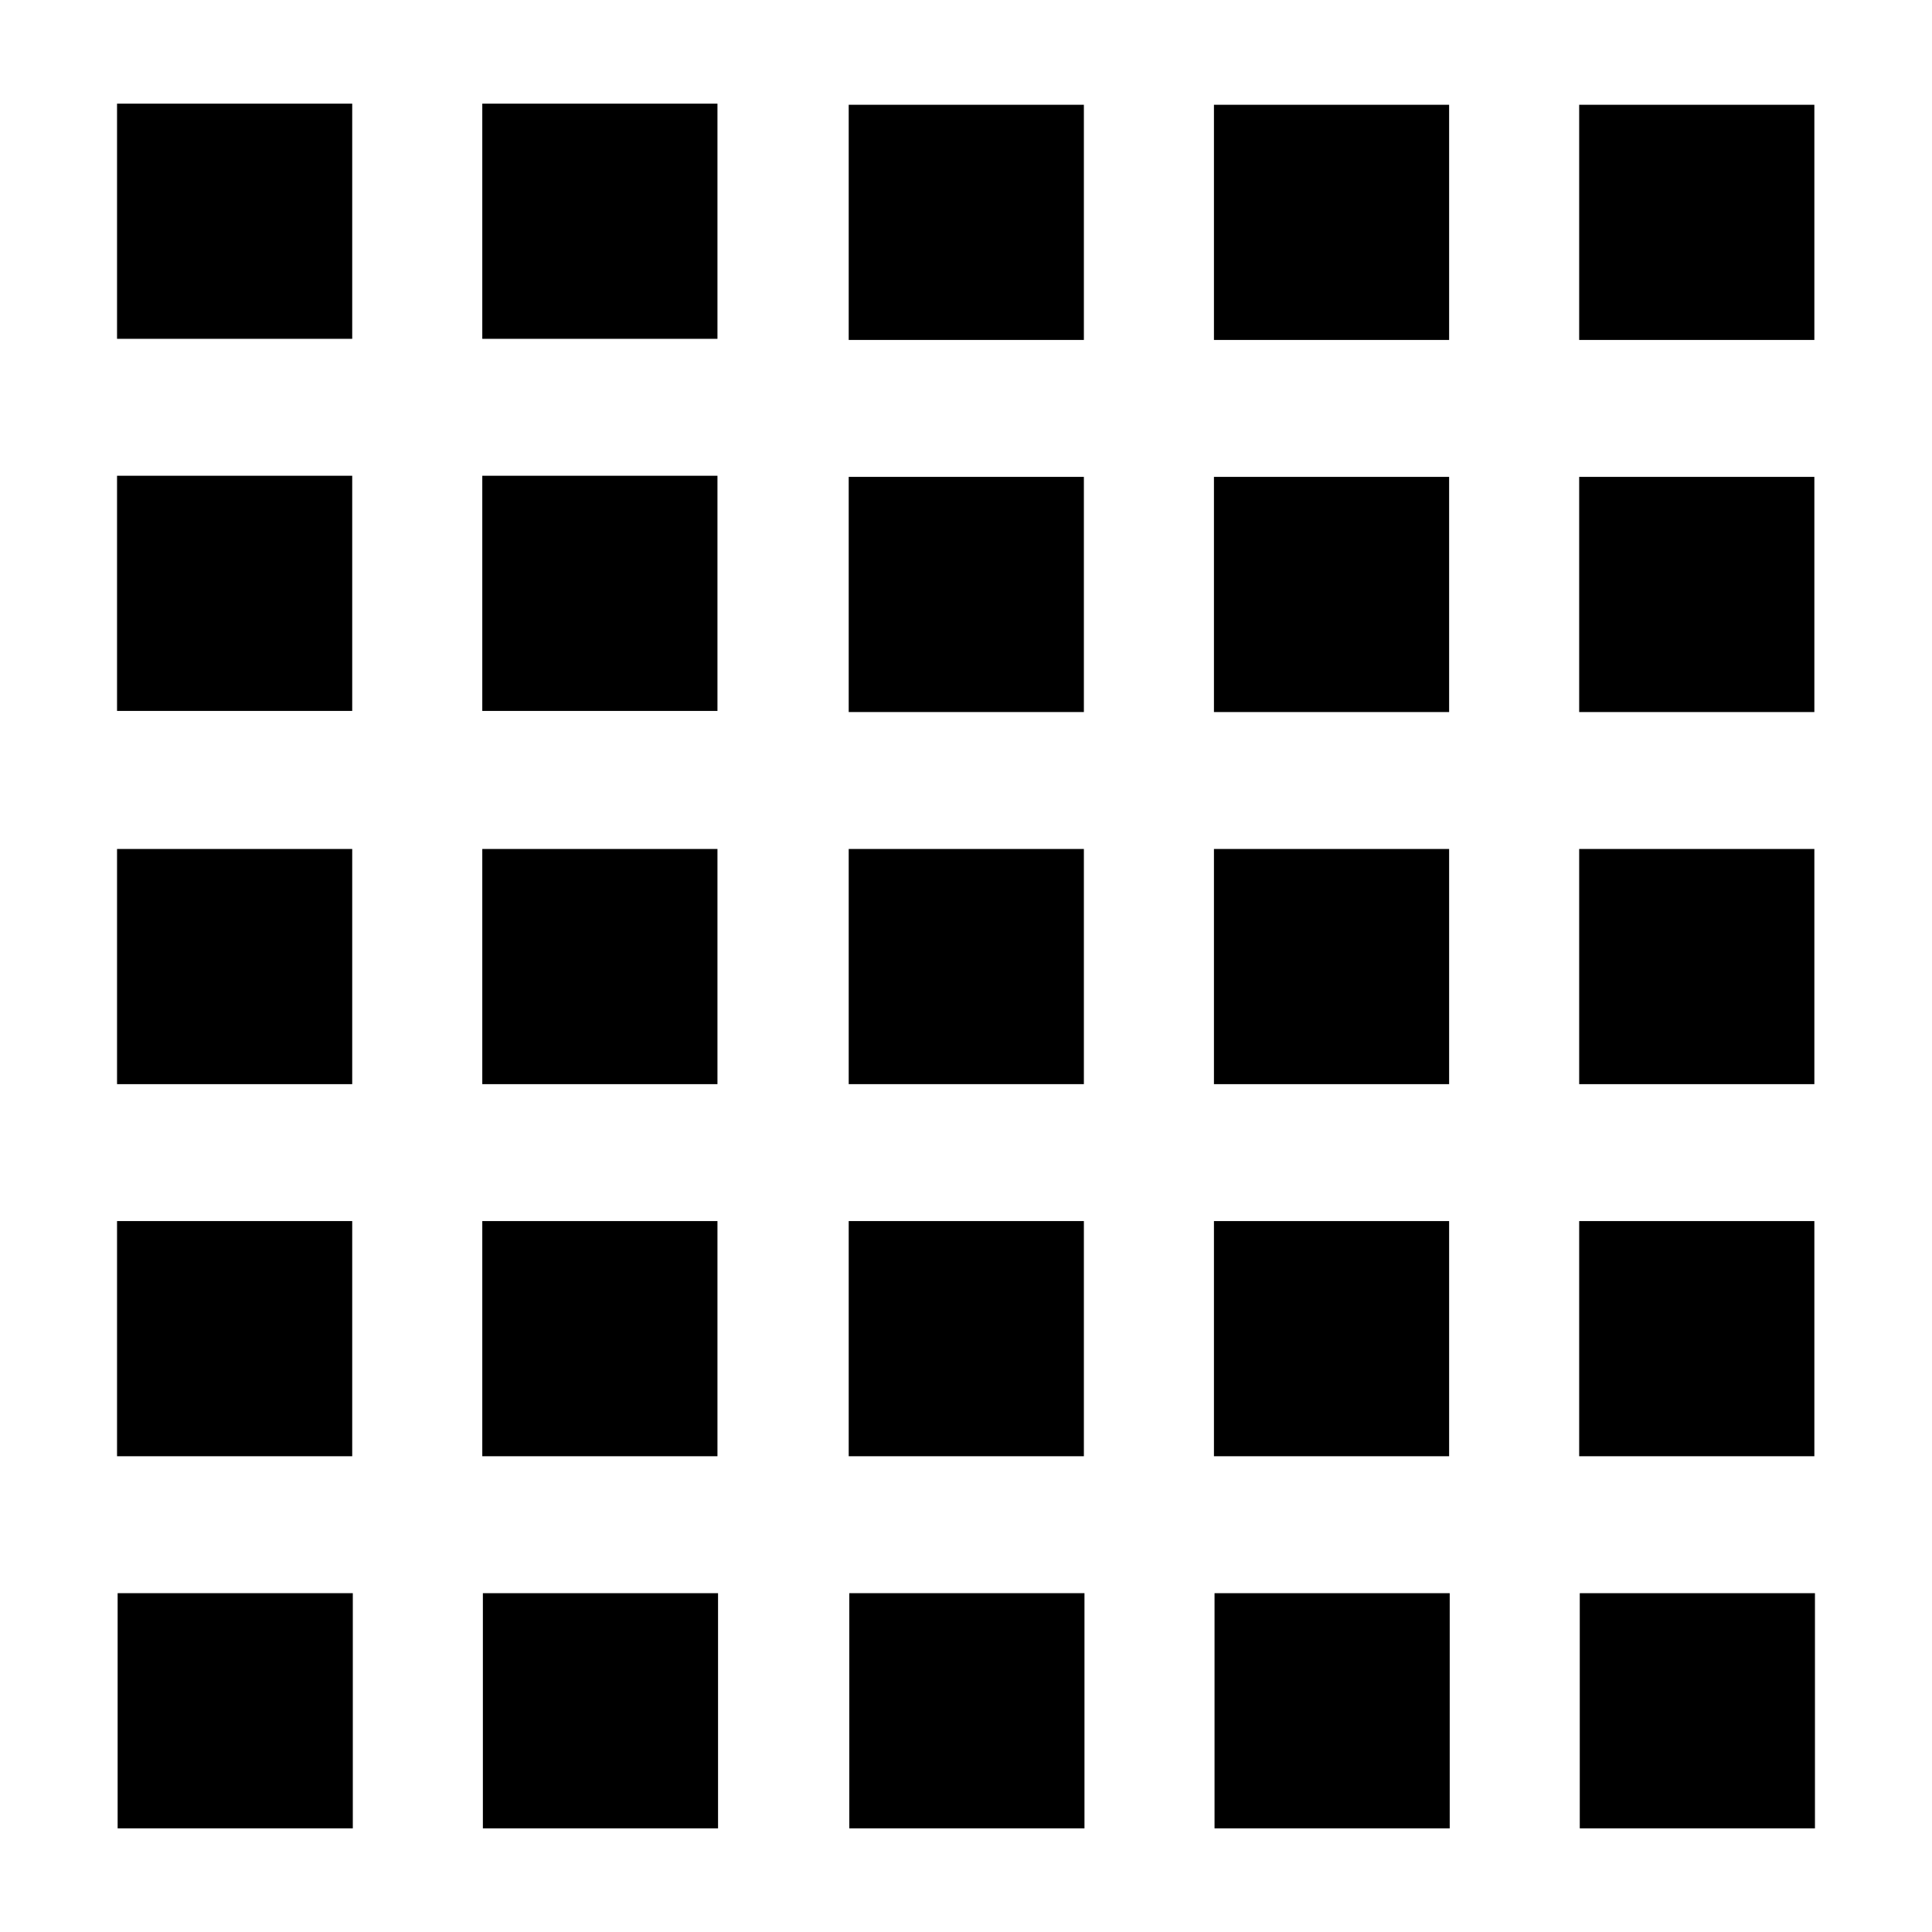
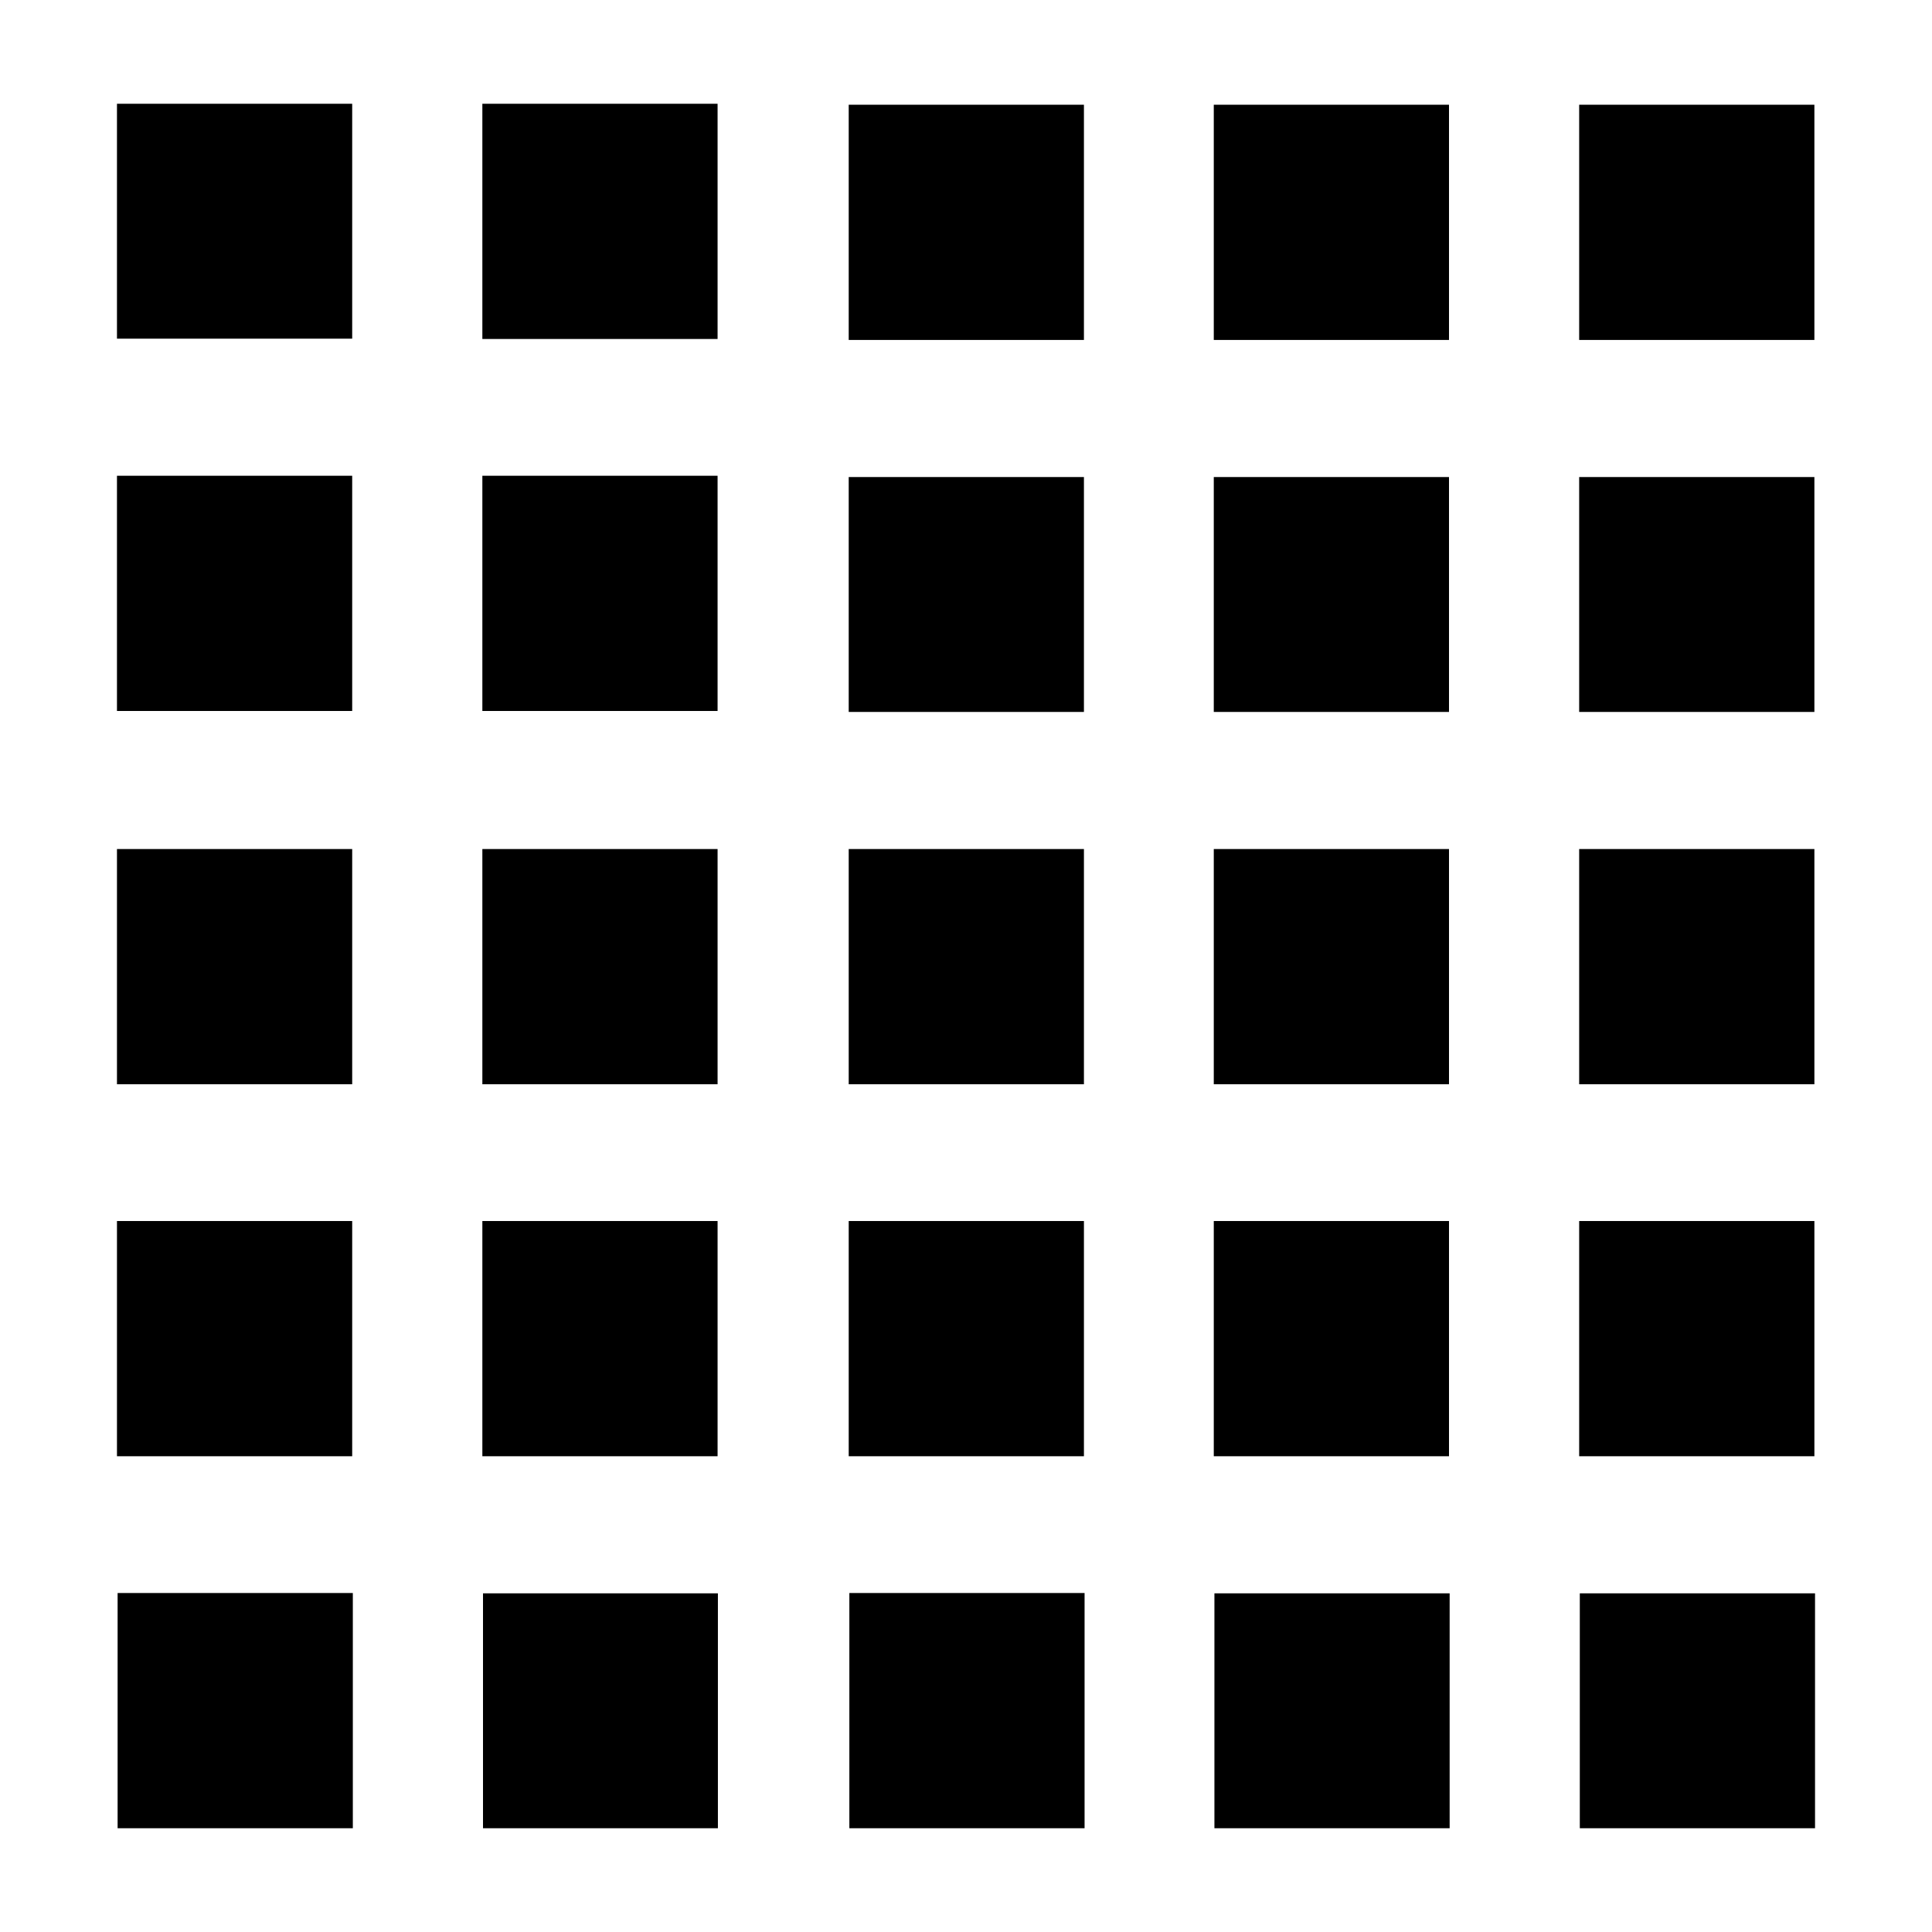
- <svg xmlns="http://www.w3.org/2000/svg" version="1.1" id="Layer_1" x="0px" y="0px" width="500" height="500" viewBox="0 0 500 500" enable-background="new 0 0 480 480" xml:space="preserve">
-   <defs id="defs134" />
-   <rect x="30.291" y="26.825" width="60.862" height="60.862" id="rect82" style="fill:#000000" />
-   <rect x="124.815" y="26.826" width="60.862" height="60.863" id="rect84" style="fill:#000000" />
-   <rect x="30.291" y="123.124" width="60.862" height="60.861" id="rect86" style="fill:#000000" />
-   <rect x="124.815" y="123.125" width="60.862" height="60.862" id="rect88" style="fill:#000000" />
-   <rect x="219.645" y="27.115" width="60.861" height="60.862" id="rect90" style="fill:#000000" />
-   <rect x="314.168" y="27.116" width="60.863" height="60.862" id="rect92" style="fill:#000000" />
-   <rect x="219.645" y="123.415" width="60.861" height="60.861" id="rect94" style="fill:#000000" />
-   <rect x="314.168" y="123.416" width="60.863" height="60.862" id="rect96" style="fill:#000000" />
-   <rect x="30.291" y="219.713" width="60.862" height="60.864" id="rect98" style="fill:#000000" />
-   <rect x="124.815" y="219.713" width="60.862" height="60.864" id="rect100" style="fill:#000000" />
-   <rect x="30.291" y="316.011" width="60.862" height="60.863" id="rect102" style="fill:#000000" />
-   <rect x="124.815" y="316.013" width="60.862" height="60.861" id="rect104" style="fill:#000000" />
-   <rect x="219.645" y="219.713" width="60.861" height="60.862" id="rect106" style="fill:#000000" />
-   <rect x="314.168" y="219.713" width="60.863" height="60.864" id="rect108" style="fill:#000000" />
-   <rect x="219.645" y="316.011" width="60.861" height="60.863" id="rect110" style="fill:#000000" />
-   <rect x="314.168" y="316.013" width="60.863" height="60.861" id="rect112" style="fill:#000000" />
-   <rect x="408.691" y="27.116" width="60.863" height="60.862" id="rect114" style="fill:#000000" />
-   <rect x="408.691" y="123.416" width="60.863" height="60.862" id="rect116" style="fill:#000000" />
-   <rect x="408.691" y="219.713" width="60.863" height="60.864" id="rect118" style="fill:#000000" />
-   <rect x="408.691" y="316.013" width="60.863" height="60.861" id="rect120" style="fill:#000000" />
-   <rect x="30.444" y="412.312" width="60.862" height="60.863" id="rect122" style="fill:#000000" />
-   <rect x="124.968" y="412.315" width="60.862" height="60.861" id="rect124" style="fill:#000000" />
-   <rect x="219.798" y="412.312" width="60.862" height="60.863" id="rect126" style="fill:#000000" />
-   <rect x="314.32" y="412.315" width="60.865" height="60.861" id="rect128" style="fill:#000000" />
-   <rect x="408.843" y="412.315" width="60.865" height="60.861" id="rect130" style="fill:#000000" />
+ <svg xmlns="http://www.w3.org/2000/svg" width="24px" height="24px" viewBox="0 0 24 24" version="1.1">
+   <g id="surface1">
+     <path style=" stroke:none;fill-rule:nonzero;fill:rgb(0%,0%,0%);fill-opacity:1;" d="M 1.453 1.289 L 4.375 1.289 L 4.375 4.207 L 1.453 4.207 Z M 1.453 1.289 " />
+     <path style=" stroke:none;fill-rule:nonzero;fill:rgb(0%,0%,0%);fill-opacity:1;" d="M 5.992 1.289 L 8.914 1.289 L 8.914 4.211 L 5.992 4.211 Z M 5.992 1.289 " />
+     <path style=" stroke:none;fill-rule:nonzero;fill:rgb(0%,0%,0%);fill-opacity:1;" d="M 1.453 5.91 L 4.375 5.91 L 4.375 8.832 L 1.453 8.832 Z M 1.453 5.91 " />
+     <path style=" stroke:none;fill-rule:nonzero;fill:rgb(0%,0%,0%);fill-opacity:1;" d="M 5.992 5.91 L 8.914 5.91 L 8.914 8.832 L 5.992 8.832 Z M 5.992 5.91 " />
+     <path style=" stroke:none;fill-rule:nonzero;fill:rgb(0%,0%,0%);fill-opacity:1;" d="M 10.543 1.301 L 13.465 1.301 L 13.465 4.223 L 10.543 4.223 Z M 10.543 1.301 " />
+     <path style=" stroke:none;fill-rule:nonzero;fill:rgb(0%,0%,0%);fill-opacity:1;" d="M 15.078 1.301 L 18 1.301 L 18 4.223 L 15.078 4.223 Z M 15.078 1.301 " />
+     <path style=" stroke:none;fill-rule:nonzero;fill:rgb(0%,0%,0%);fill-opacity:1;" d="M 10.543 5.926 L 13.465 5.926 L 13.465 8.844 L 10.543 8.844 Z M 10.543 5.926 " />
+     <path style=" stroke:none;fill-rule:nonzero;fill:rgb(0%,0%,0%);fill-opacity:1;" d="M 15.078 5.926 L 18 5.926 L 18 8.844 L 15.078 8.844 Z M 15.078 5.926 " />
+     <path style=" stroke:none;fill-rule:nonzero;fill:rgb(0%,0%,0%);fill-opacity:1;" d="M 1.453 10.547 L 4.375 10.547 L 4.375 13.469 L 1.453 13.469 Z M 1.453 10.547 " />
+     <path style=" stroke:none;fill-rule:nonzero;fill:rgb(0%,0%,0%);fill-opacity:1;" d="M 5.992 10.547 L 8.914 10.547 L 8.914 13.469 L 5.992 13.469 Z M 5.992 10.547 " />
+     <path style=" stroke:none;fill-rule:nonzero;fill:rgb(0%,0%,0%);fill-opacity:1;" d="M 1.453 15.168 L 4.375 15.168 L 4.375 18.09 L 1.453 18.09 Z M 1.453 15.168 " />
+     <path style=" stroke:none;fill-rule:nonzero;fill:rgb(0%,0%,0%);fill-opacity:1;" d="M 5.992 15.168 L 8.914 15.168 L 8.914 18.09 L 5.992 18.09 Z M 5.992 15.168 " />
+     <path style=" stroke:none;fill-rule:nonzero;fill:rgb(0%,0%,0%);fill-opacity:1;" d="M 10.543 10.547 L 13.465 10.547 L 13.465 13.469 L 10.543 13.469 Z M 10.543 10.547 " />
+     <path style=" stroke:none;fill-rule:nonzero;fill:rgb(0%,0%,0%);fill-opacity:1;" d="M 15.078 10.547 L 18 10.547 L 18 13.469 L 15.078 13.469 Z M 15.078 10.547 " />
+     <path style=" stroke:none;fill-rule:nonzero;fill:rgb(0%,0%,0%);fill-opacity:1;" d="M 10.543 15.168 L 13.465 15.168 L 13.465 18.09 L 10.543 18.09 Z M 10.543 15.168 " />
+     <path style=" stroke:none;fill-rule:nonzero;fill:rgb(0%,0%,0%);fill-opacity:1;" d="M 15.078 15.168 L 18 15.168 L 18 18.09 L 15.078 18.09 Z M 15.078 15.168 " />
+     <path style=" stroke:none;fill-rule:nonzero;fill:rgb(0%,0%,0%);fill-opacity:1;" d="M 19.617 1.301 L 22.539 1.301 L 22.539 4.223 L 19.617 4.223 Z M 19.617 1.301 " />
+     <path style=" stroke:none;fill-rule:nonzero;fill:rgb(0%,0%,0%);fill-opacity:1;" d="M 19.617 5.926 L 22.539 5.926 L 22.539 8.844 L 19.617 8.844 Z M 19.617 5.926 " />
+     <path style=" stroke:none;fill-rule:nonzero;fill:rgb(0%,0%,0%);fill-opacity:1;" d="M 19.617 10.547 L 22.539 10.547 L 22.539 13.469 L 19.617 13.469 Z M 19.617 10.547 " />
+     <path style=" stroke:none;fill-rule:nonzero;fill:rgb(0%,0%,0%);fill-opacity:1;" d="M 19.617 15.168 L 22.539 15.168 L 22.539 18.09 L 19.617 18.09 Z M 19.617 15.168 " />
+     <path style=" stroke:none;fill-rule:nonzero;fill:rgb(0%,0%,0%);fill-opacity:1;" d="M 1.461 19.789 L 4.383 19.789 L 4.383 22.711 L 1.461 22.711 Z M 1.461 19.789 " />
+     <path style=" stroke:none;fill-rule:nonzero;fill:rgb(0%,0%,0%);fill-opacity:1;" d="M 6 19.793 L 8.918 19.793 L 8.918 22.711 L 6 22.711 Z M 6 19.793 " />
+     <path style=" stroke:none;fill-rule:nonzero;fill:rgb(0%,0%,0%);fill-opacity:1;" d="M 10.551 19.789 L 13.473 19.789 L 13.473 22.711 L 10.551 22.711 Z M 10.551 19.789 " />
+     <path style=" stroke:none;fill-rule:nonzero;fill:rgb(0%,0%,0%);fill-opacity:1;" d="M 15.086 19.793 L 18.008 19.793 L 18.008 22.711 L 15.086 22.711 Z M 15.086 19.793 " />
+     <path style=" stroke:none;fill-rule:nonzero;fill:rgb(0%,0%,0%);fill-opacity:1;" d="M 19.625 19.793 L 22.547 19.793 L 22.547 22.711 L 19.625 22.711 Z M 19.625 19.793 " />
+   </g>
</svg>
